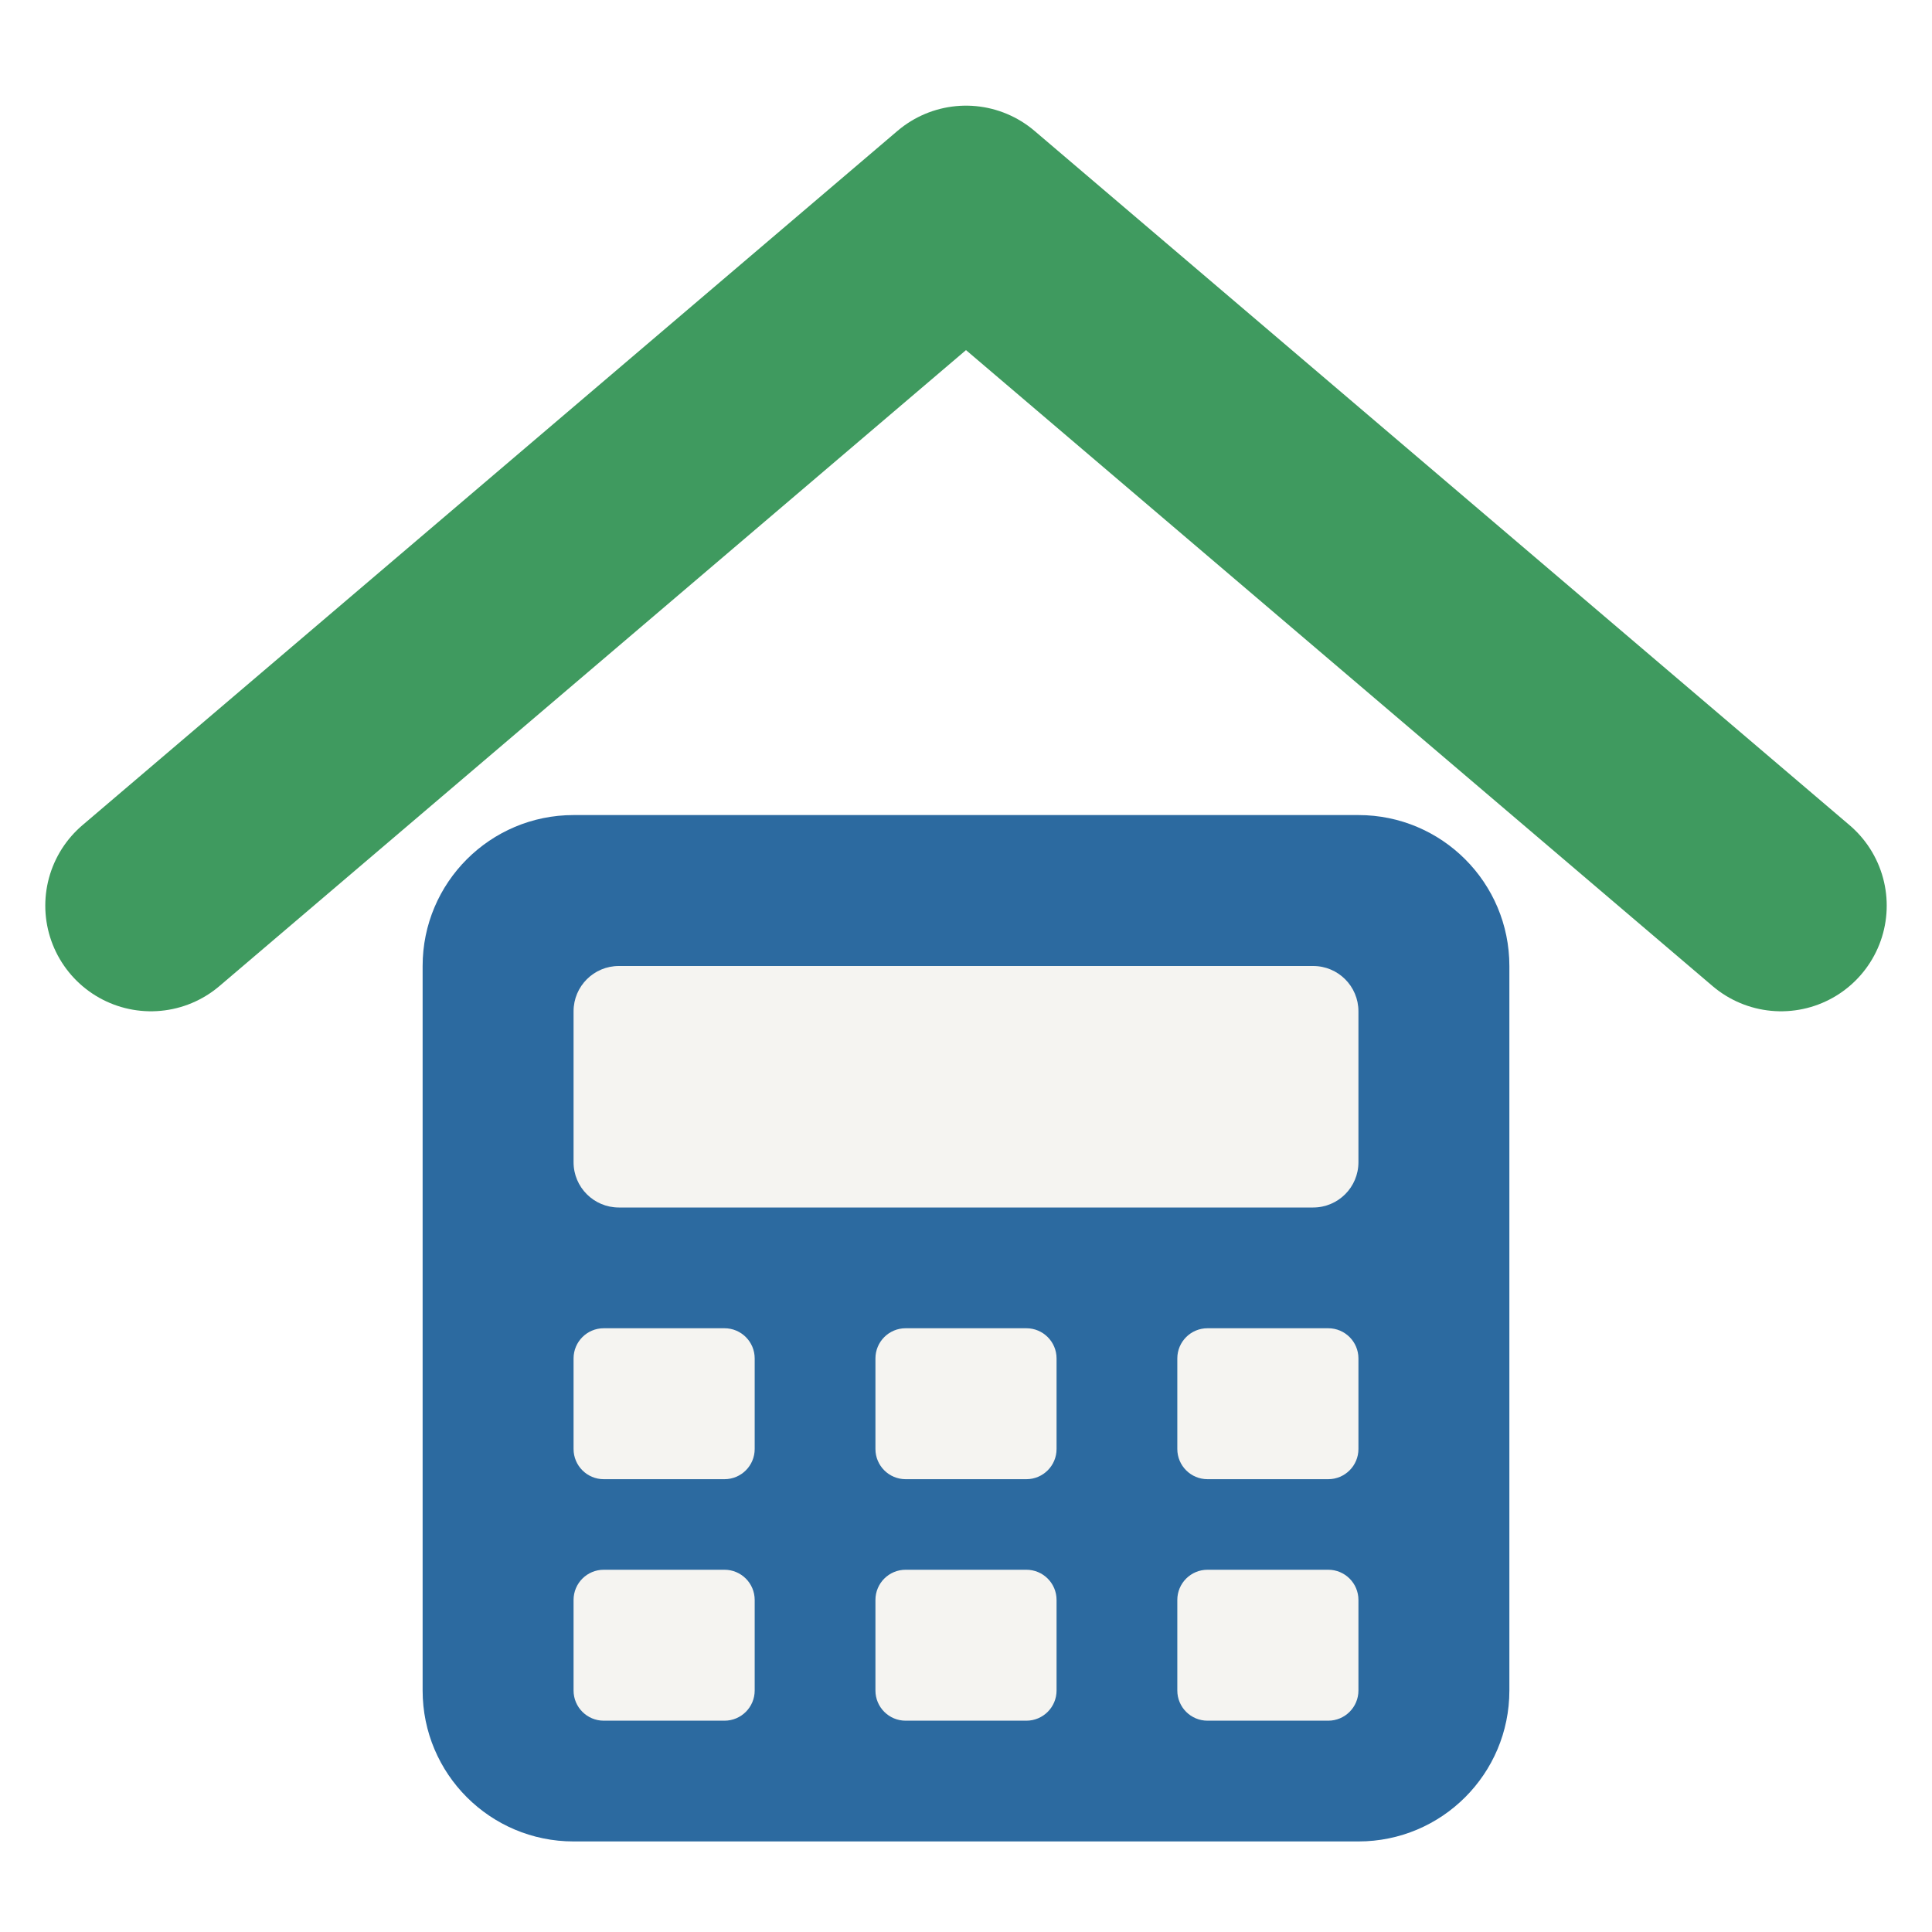
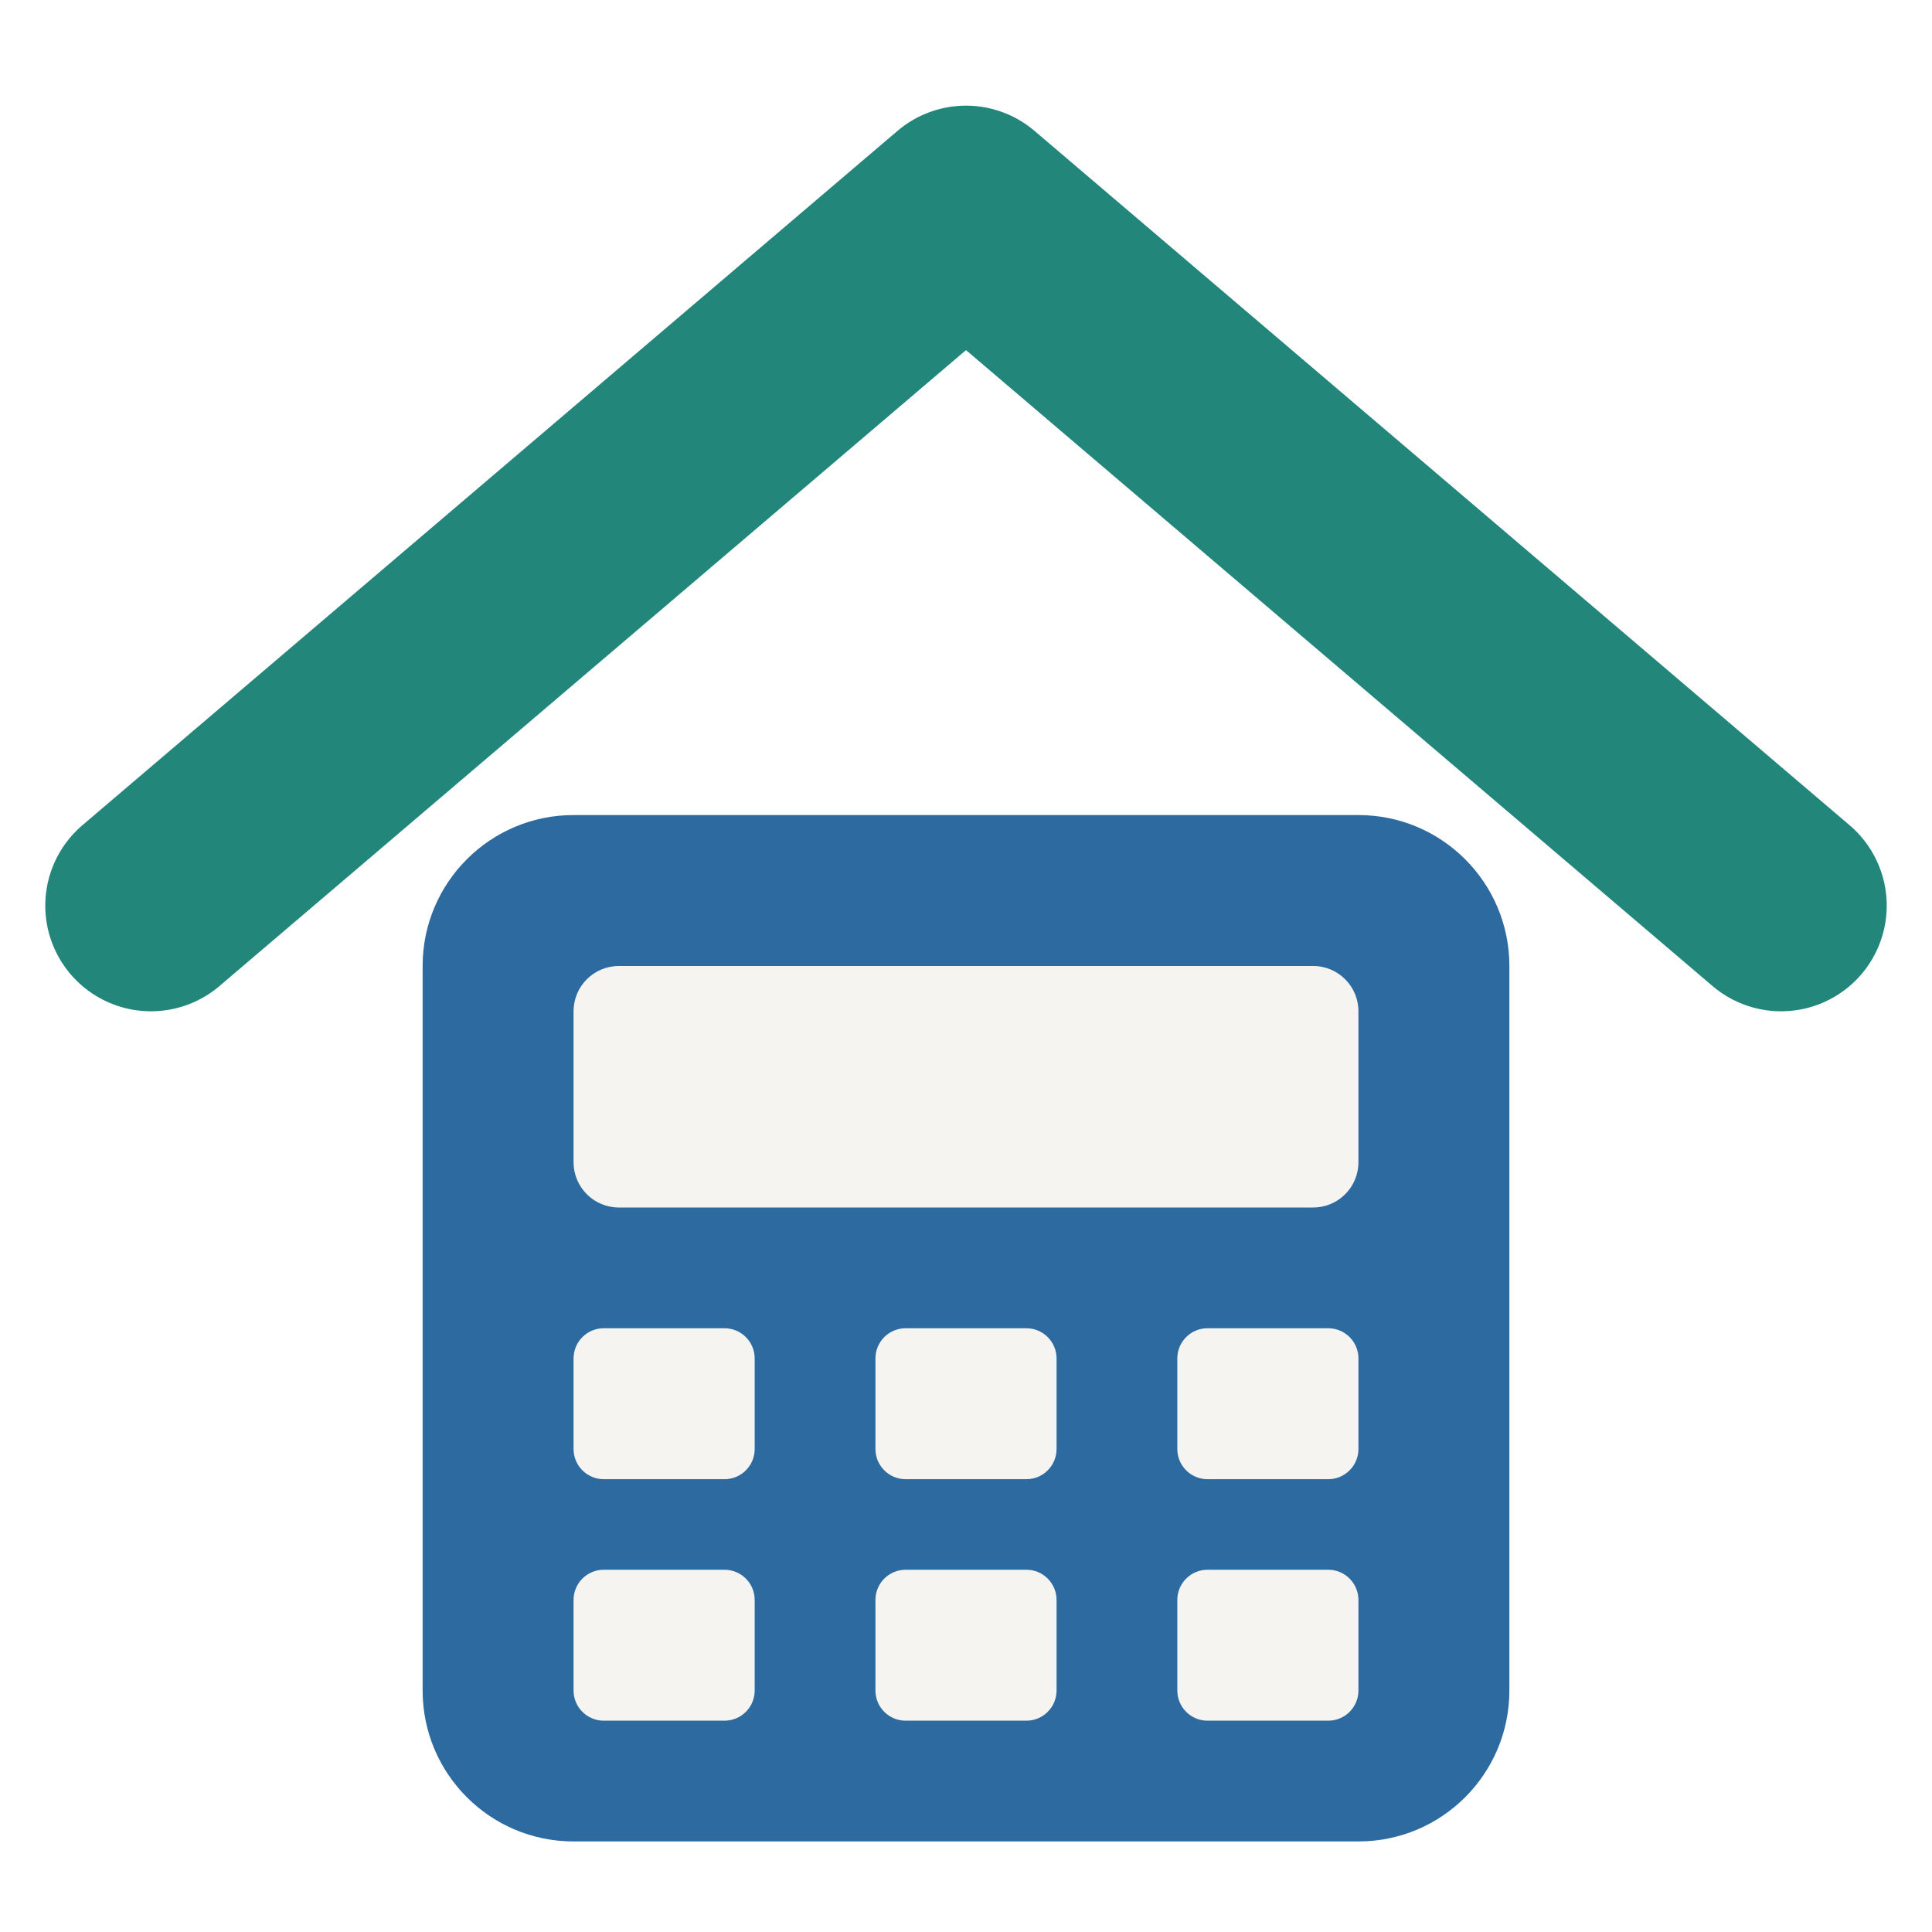
<svg xmlns="http://www.w3.org/2000/svg" viewBox="0 0 64 64">
-   <path d="M5 30 32 7l27 23" fill="none" stroke="#3f9a5f" stroke-width="7" stroke-linecap="round" stroke-linejoin="round" />
+   <path d="M5 30 32 7l27 23" fill="none" stroke="#23867a" stroke-width="7" stroke-linecap="round" stroke-linejoin="round" />
  <rect x="14" y="27" width="36" height="34" rx="5" fill="#2c6aa0" />
  <rect x="19" y="32" width="26" height="8" rx="1.5" fill="#f5f4f1" />
  <g fill="#f5f4f1">
    <rect x="19" y="44" width="6" height="5" rx="1" />
    <rect x="29" y="44" width="6" height="5" rx="1" />
    <rect x="39" y="44" width="6" height="5" rx="1" />
    <rect x="19" y="52" width="6" height="5" rx="1" />
    <rect x="29" y="52" width="6" height="5" rx="1" />
    <rect x="39" y="52" width="6" height="5" rx="1" />
  </g>
</svg>
